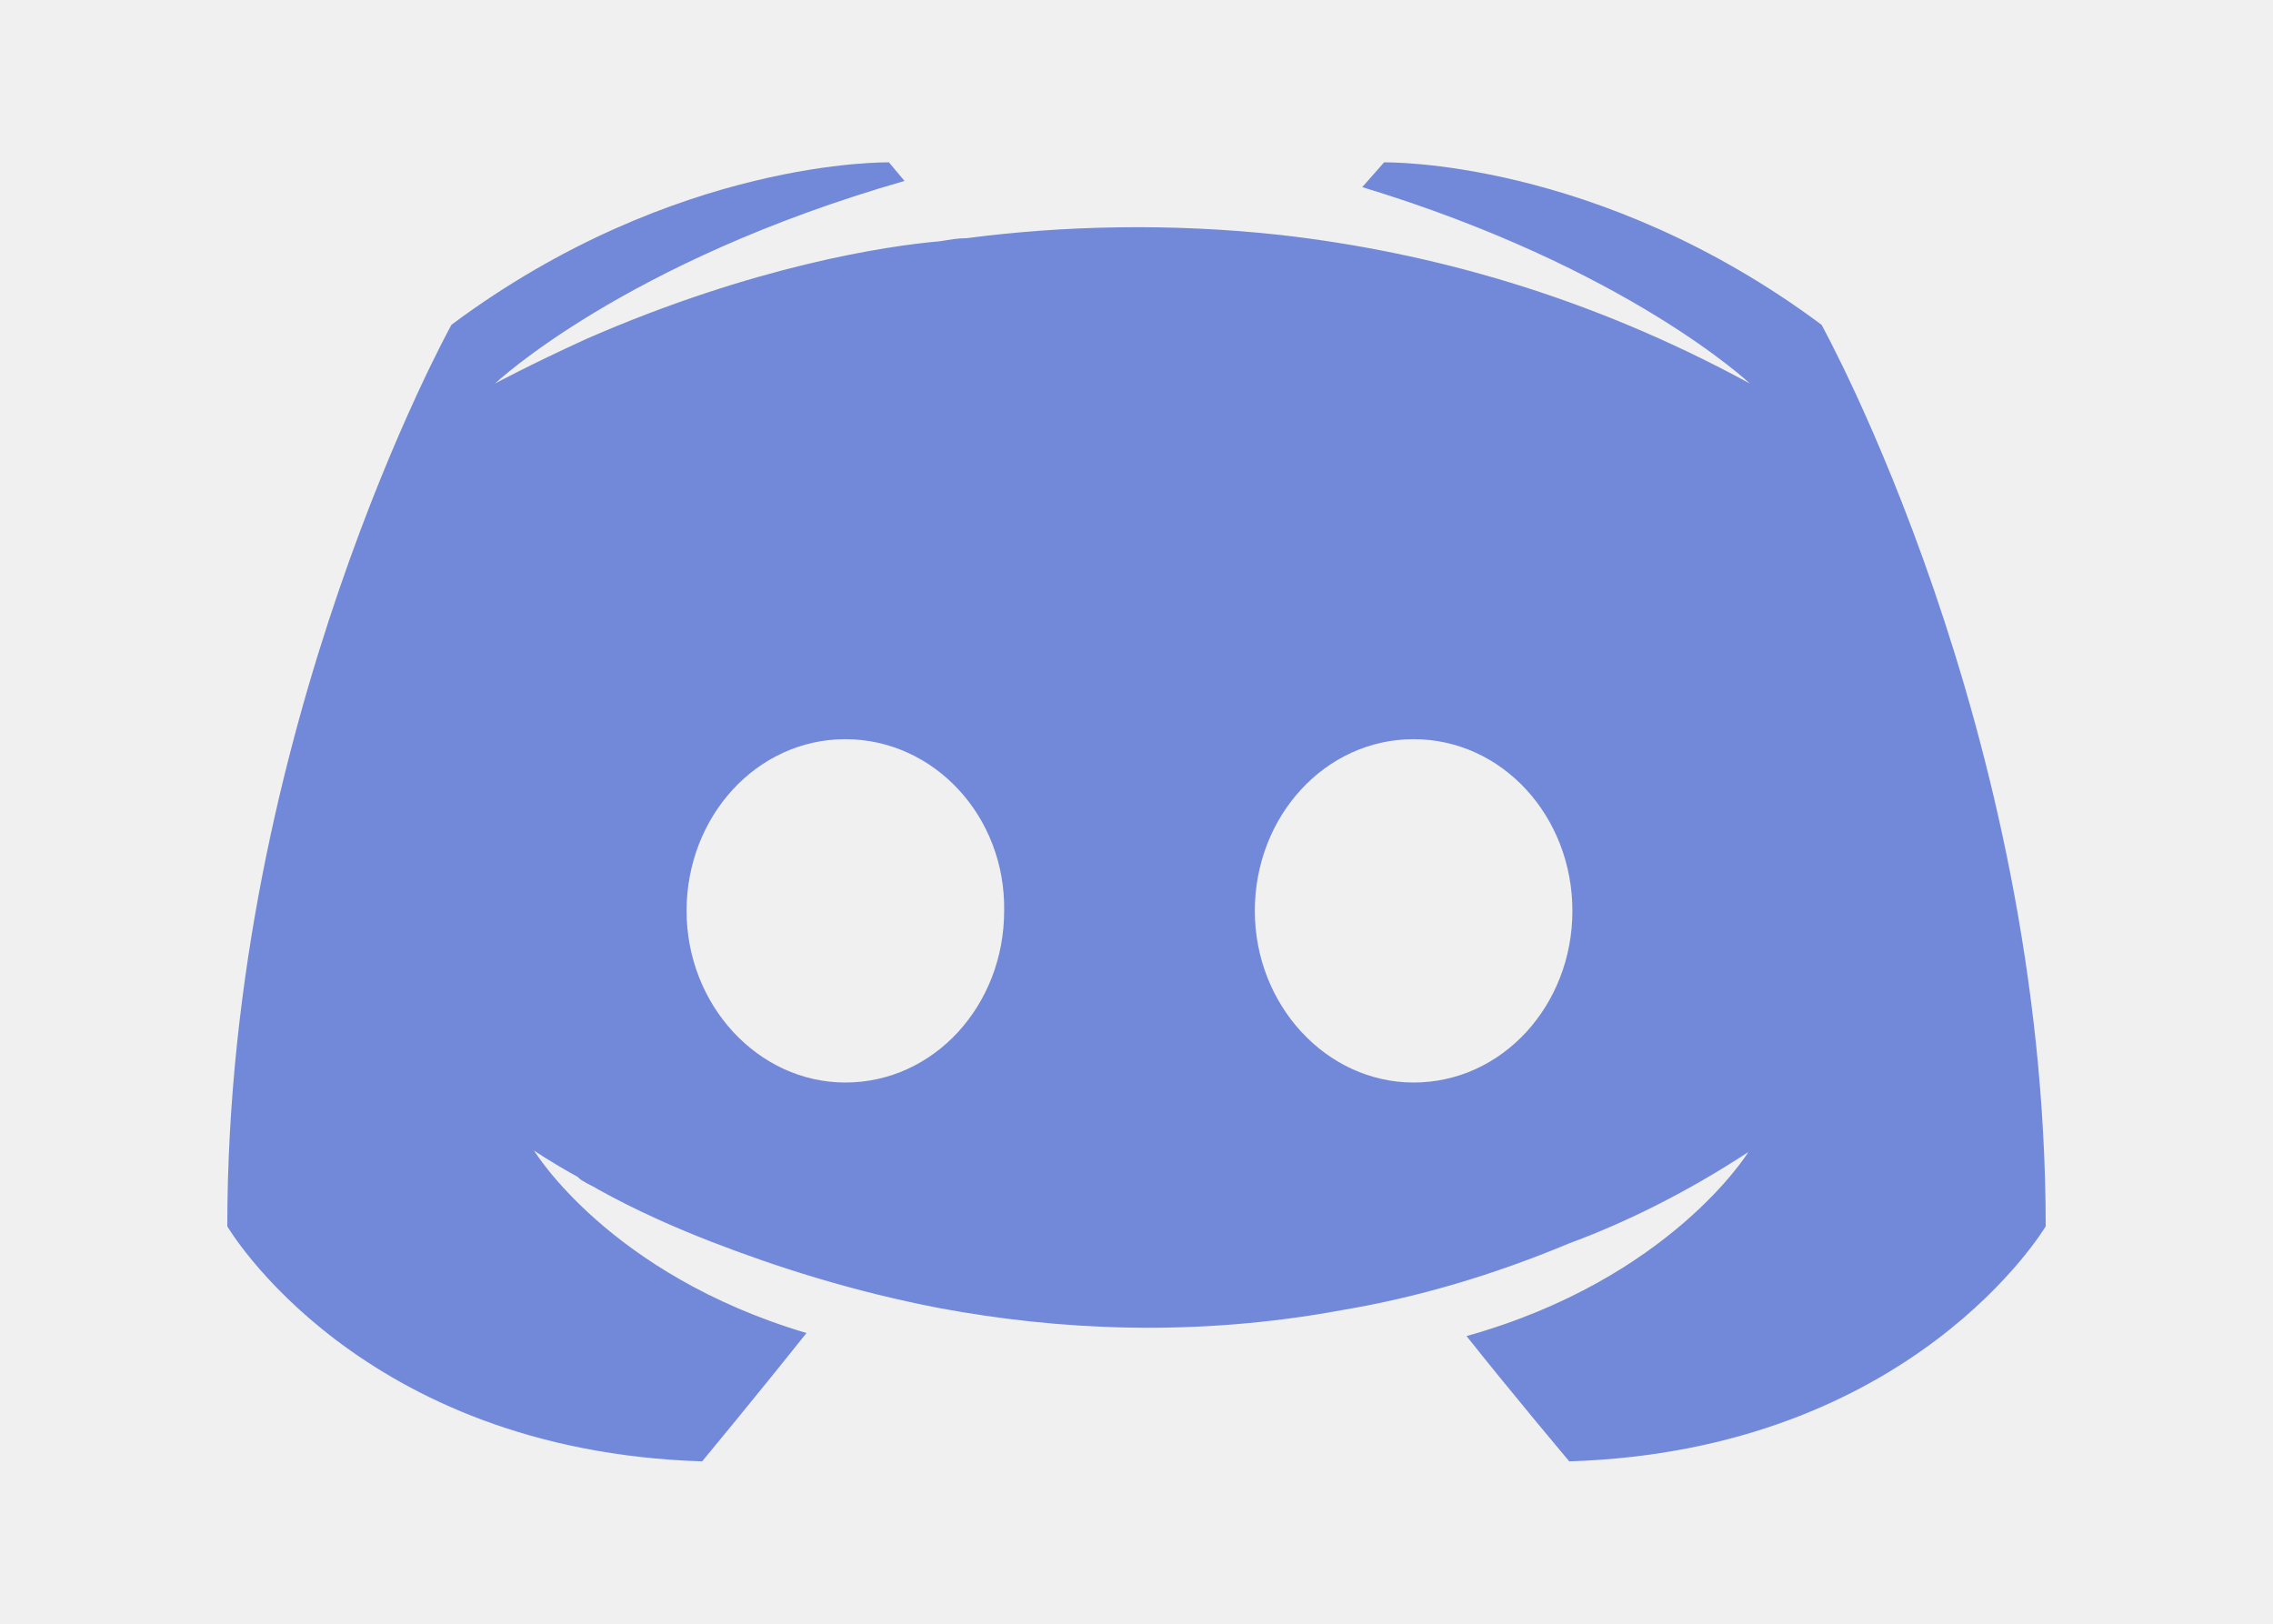
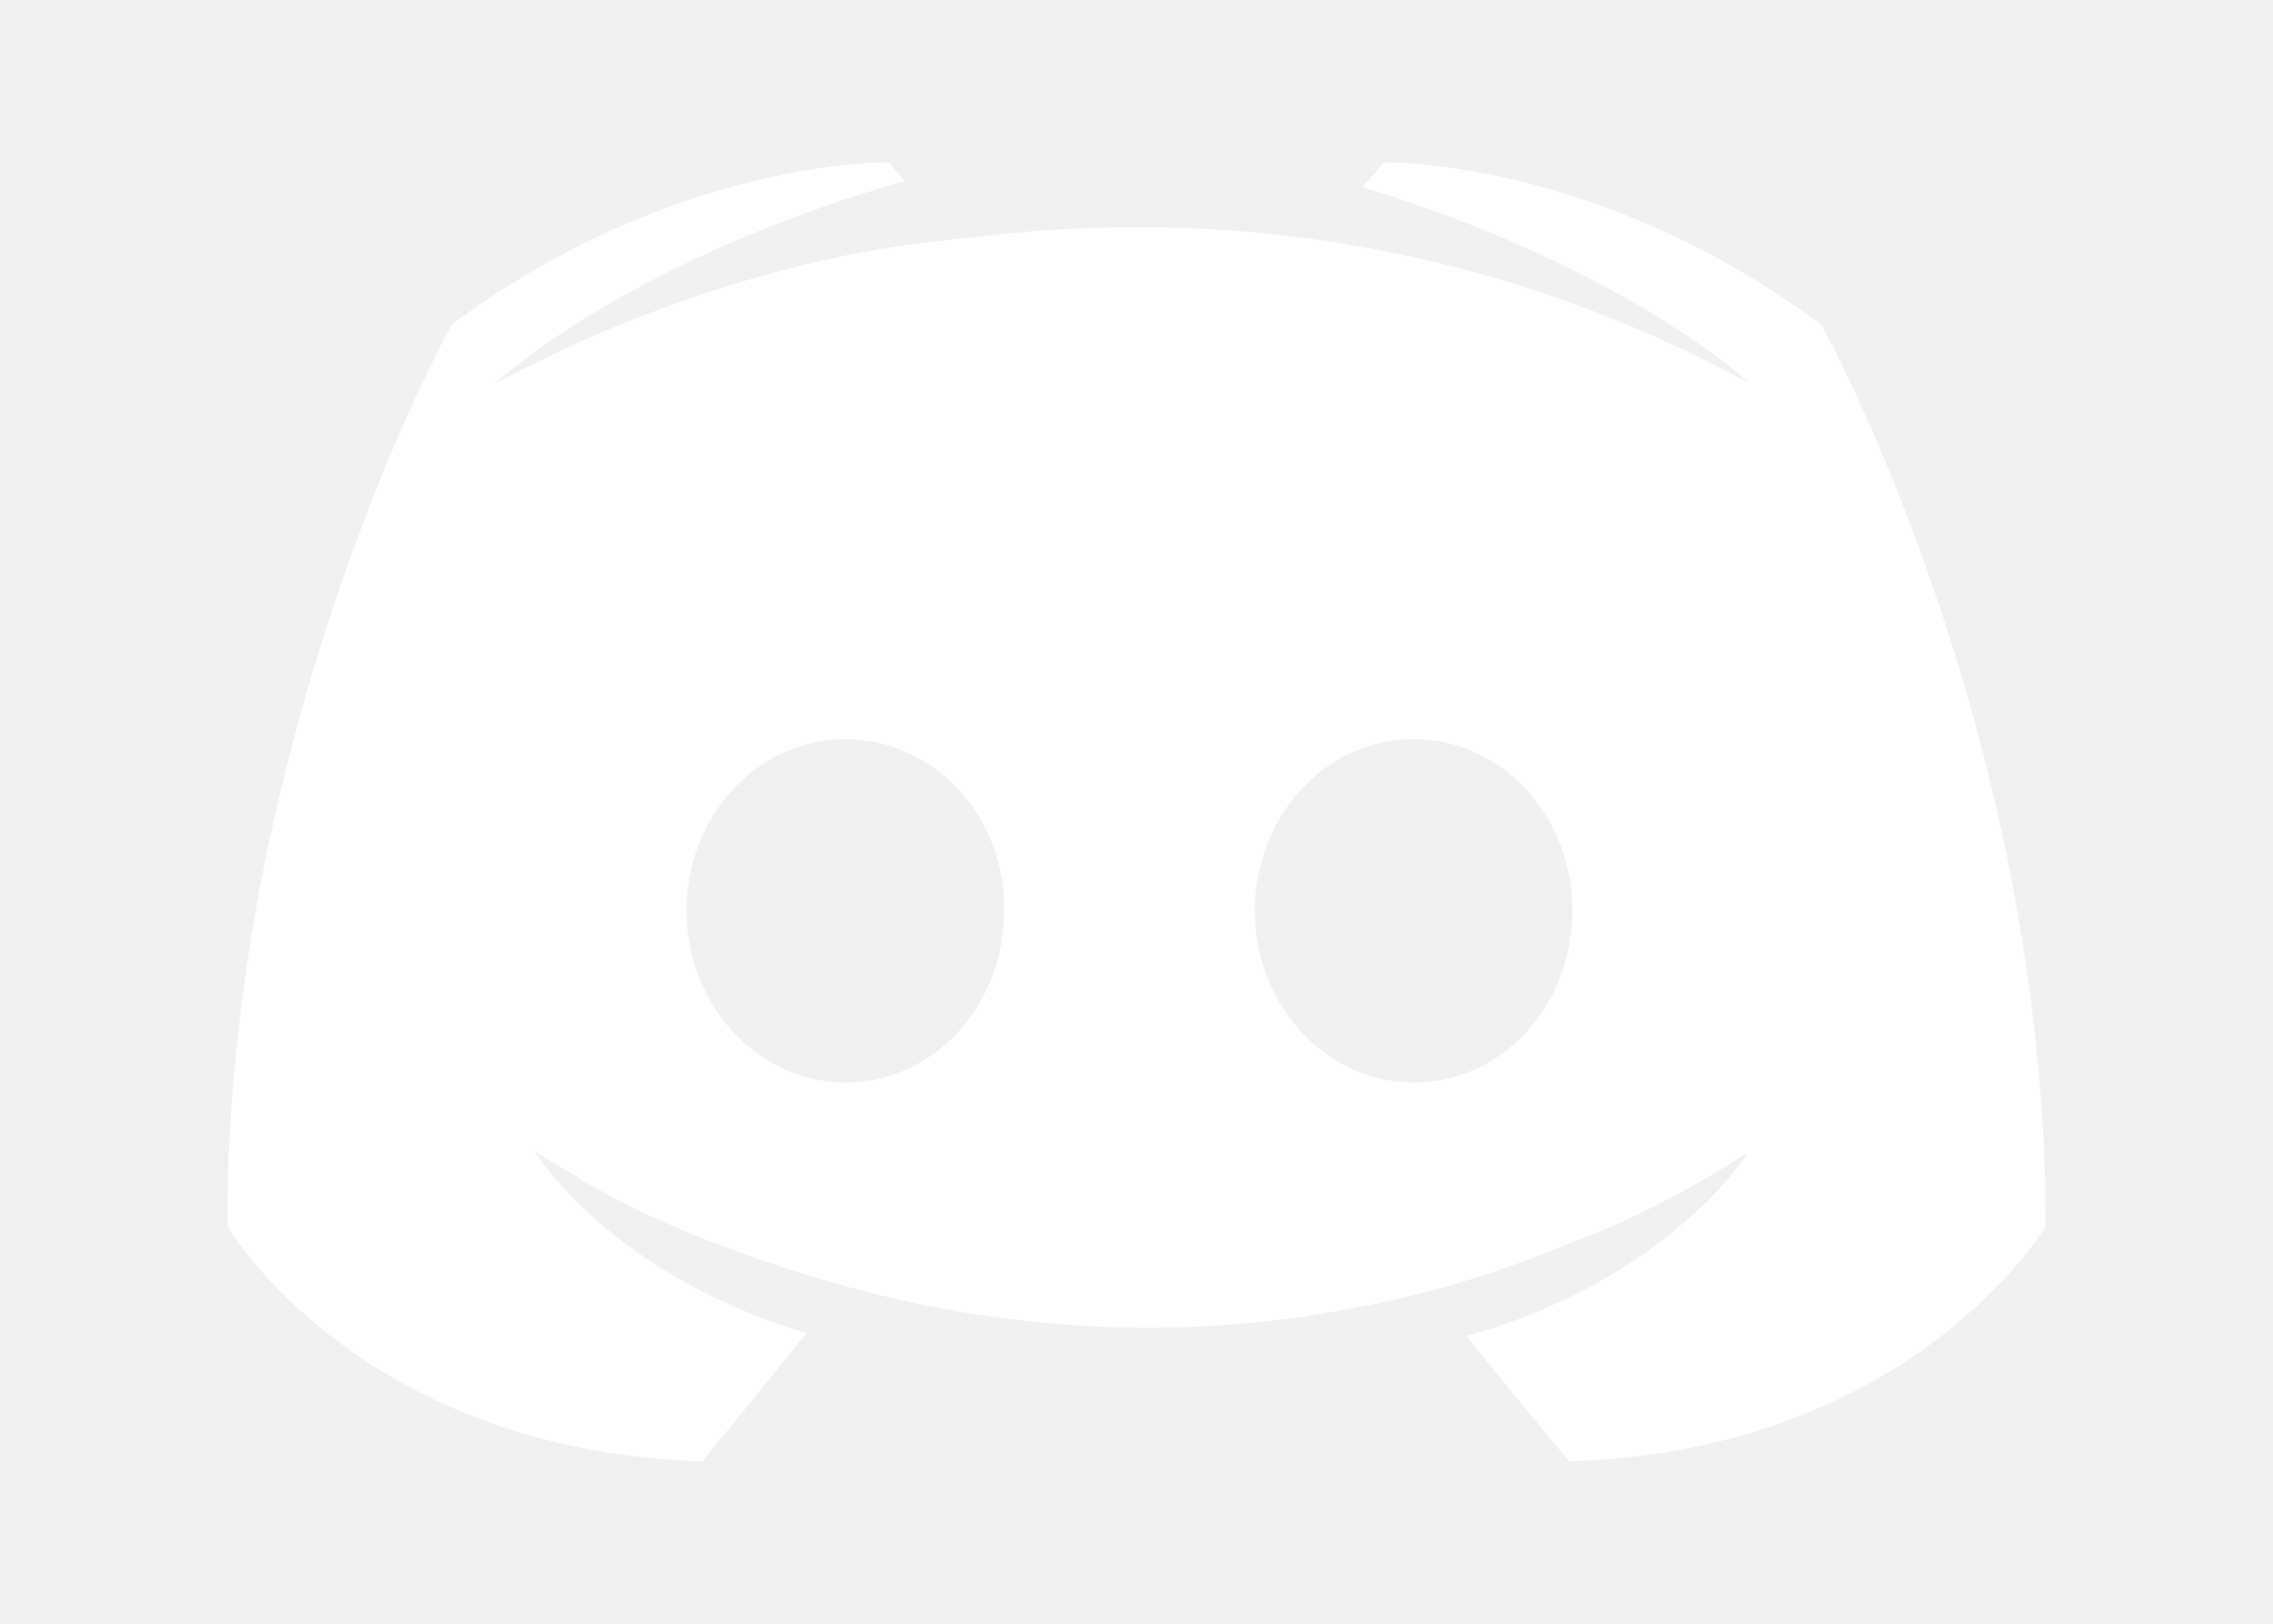
<svg xmlns="http://www.w3.org/2000/svg" width="28px" height="20px" viewBox="1.5 -2.5 25 25" version="1.1" preserveAspectRatio="xMidYMid">
  <g>
-     <path d="M 20.664 20 C 20.664 20 19.801 18.976 19.082 18.071 C 22.223 17.191 23.421 15.238 23.421 15.238 C 22.438 15.881 21.503 16.333 20.664 16.643 C 19.466 17.143 18.315 17.476 17.188 17.667 C 14.887 18.095 12.777 17.976 10.979 17.643 C 9.613 17.381 8.438 17 7.455 16.619 C 6.904 16.405 6.305 16.143 5.705 15.81 C 5.634 15.762 5.562 15.738 5.49 15.691 C 5.442 15.667 5.418 15.643 5.394 15.619 C 4.962 15.381 4.723 15.214 4.723 15.214 C 4.723 15.214 5.873 17.119 8.918 18.024 C 8.199 18.929 7.312 20 7.312 20 C 2.014 19.833 0 16.381 0 16.381 C 0 8.714 3.452 2.5 3.452 2.5 C 6.904 -0.071 10.188 0 10.188 0 L 10.428 0.286 C 6.113 1.524 4.123 3.405 4.123 3.405 C 4.123 3.405 4.651 3.119 5.538 2.714 C 8.103 1.595 10.14 1.286 10.979 1.214 C 11.123 1.191 11.243 1.167 11.387 1.167 C 12.849 0.976 14.503 0.929 16.23 1.119 C 18.507 1.381 20.952 2.048 23.445 3.405 C 23.445 3.405 21.551 1.619 17.476 0.381 L 17.812 0 C 17.812 0 21.096 -0.071 24.548 2.5 C 24.548 2.5 28 8.714 28 16.381 C 28 16.381 25.962 19.833 20.664 20 Z M 9.517 8.881 C 8.151 8.881 7.072 10.072 7.072 11.524 C 7.072 12.976 8.175 14.167 9.517 14.167 C 10.884 14.167 11.962 12.976 11.962 11.524 C 11.986 10.072 10.884 8.881 9.517 8.881 Z M 18.267 8.881 C 16.901 8.881 15.822 10.072 15.822 11.524 C 15.822 12.976 16.925 14.167 18.267 14.167 C 19.634 14.167 20.712 12.976 20.712 11.524 C 20.712 10.072 19.634 8.881 18.267 8.881 Z" fill="#7289DA" />
+     <path d="M 20.664 20 C 20.664 20 19.801 18.976 19.082 18.071 C 22.223 17.191 23.421 15.238 23.421 15.238 C 22.438 15.881 21.503 16.333 20.664 16.643 C 19.466 17.143 18.315 17.476 17.188 17.667 C 14.887 18.095 12.777 17.976 10.979 17.643 C 9.613 17.381 8.438 17 7.455 16.619 C 6.904 16.405 6.305 16.143 5.705 15.81 C 5.634 15.762 5.562 15.738 5.49 15.691 C 5.442 15.667 5.418 15.643 5.394 15.619 C 4.962 15.381 4.723 15.214 4.723 15.214 C 4.723 15.214 5.873 17.119 8.918 18.024 C 8.199 18.929 7.312 20 7.312 20 C 2.014 19.833 0 16.381 0 16.381 C 0 8.714 3.452 2.5 3.452 2.5 C 6.904 -0.071 10.188 0 10.188 0 L 10.428 0.286 C 6.113 1.524 4.123 3.405 4.123 3.405 C 4.123 3.405 4.651 3.119 5.538 2.714 C 8.103 1.595 10.14 1.286 10.979 1.214 C 11.123 1.191 11.243 1.167 11.387 1.167 C 12.849 0.976 14.503 0.929 16.23 1.119 C 18.507 1.381 20.952 2.048 23.445 3.405 C 23.445 3.405 21.551 1.619 17.476 0.381 L 17.812 0 C 17.812 0 21.096 -0.071 24.548 2.5 C 24.548 2.5 28 8.714 28 16.381 C 28 16.381 25.962 19.833 20.664 20 Z M 9.517 8.881 C 8.151 8.881 7.072 10.072 7.072 11.524 C 7.072 12.976 8.175 14.167 9.517 14.167 C 10.884 14.167 11.962 12.976 11.962 11.524 C 11.986 10.072 10.884 8.881 9.517 8.881 Z M 18.267 8.881 C 16.901 8.881 15.822 10.072 15.822 11.524 C 15.822 12.976 16.925 14.167 18.267 14.167 C 19.634 14.167 20.712 12.976 20.712 11.524 C 20.712 10.072 19.634 8.881 18.267 8.881 Z" fill="#FFFFFF" />
  </g>
</svg>
